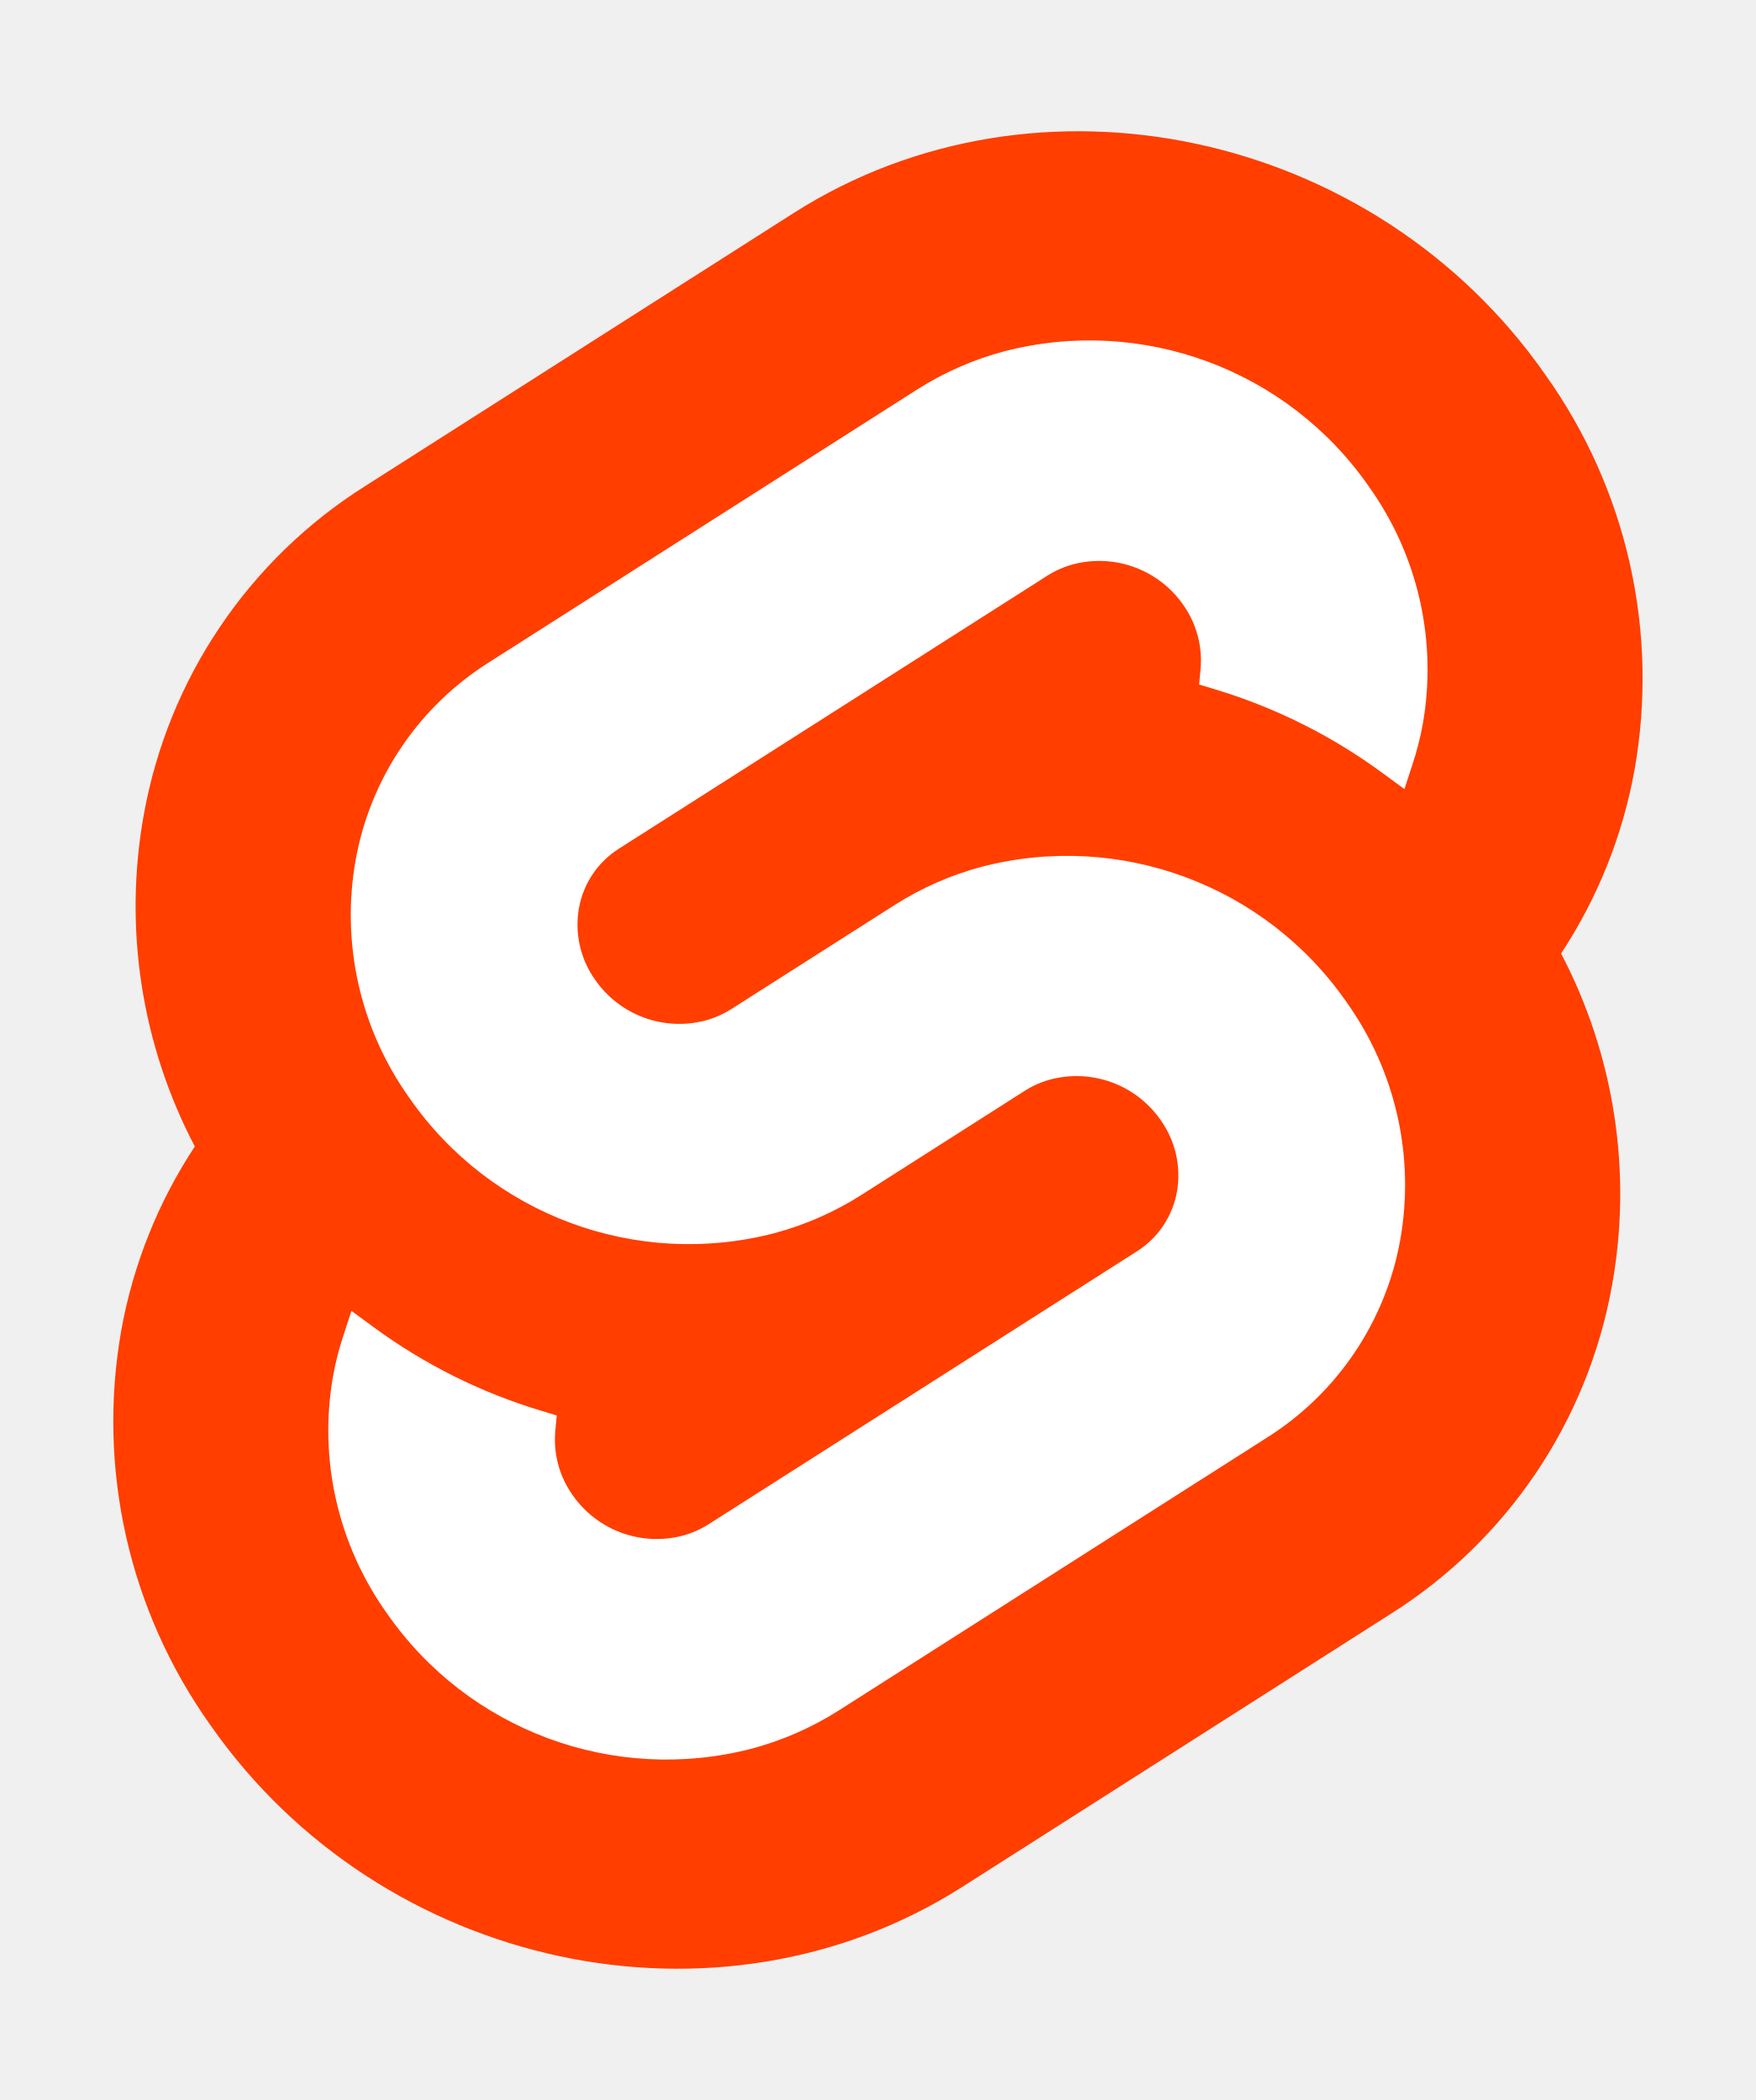
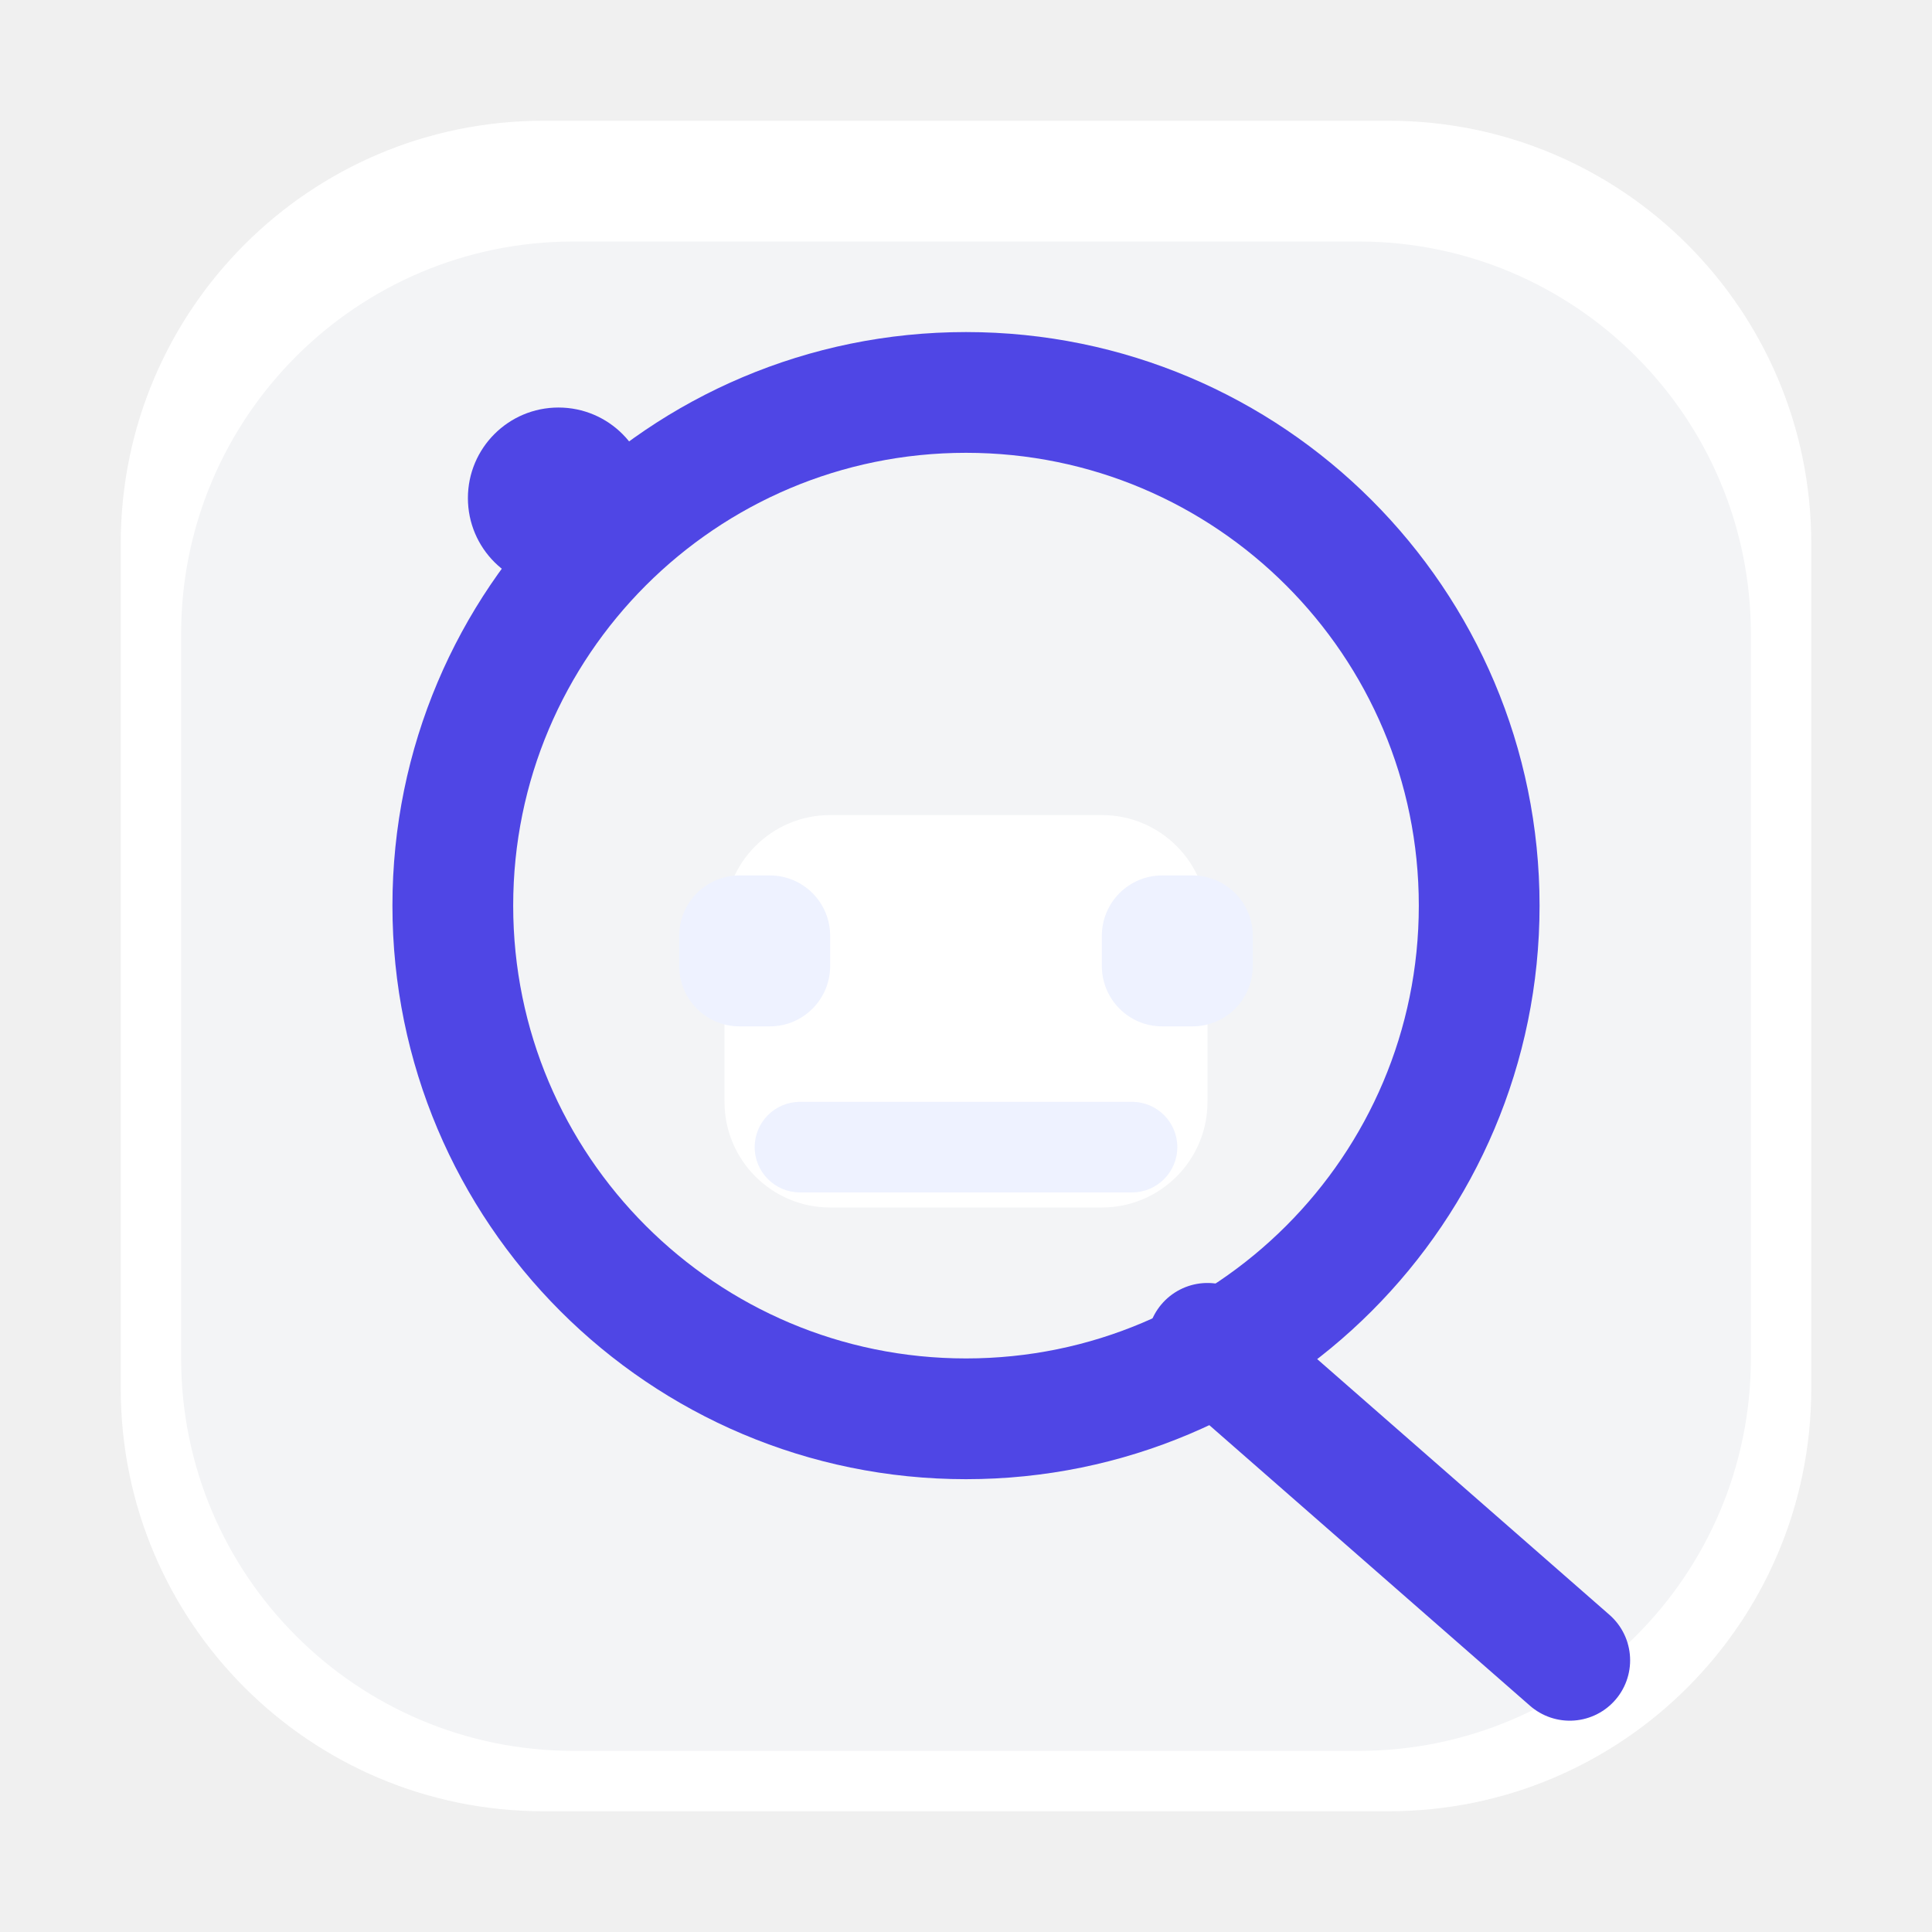
- <svg xmlns="http://www.w3.org/2000/svg" width="107" height="128" viewBox="0 0 107 128">
-   <path d="M94.157 22.819c-10.4-14.885-30.94-19.297-45.792-9.835L22.282 29.608A29.92 29.92 0 0 0 8.764 49.65a31.5 31.5 0 0 0 3.108 20.231 30 30 0 0 0-4.477 11.183 31.9 31.9 0 0 0 5.448 24.116c10.402 14.887 30.942 19.297 45.791 9.835l26.083-16.624A29.92 29.92 0 0 0 98.235 78.35a31.53 31.53 0 0 0-3.105-20.232 30 30 0 0 0 4.474-11.182 31.88 31.88 0 0 0-5.447-24.116" style="fill:#ff3e00" />
-   <path d="M45.817 106.582a20.72 20.72 0 0 1-22.237-8.243 19.17 19.17 0 0 1-3.277-14.503 18 18 0 0 1 .624-2.435l.49-1.498 1.337.981a33.6 33.6 0 0 0 10.203 5.098l.97.294-.09.968a5.85 5.85 0 0 0 1.052 3.878 6.24 6.24 0 0 0 6.695 2.485 5.8 5.8 0 0 0 1.603-.704L69.27 76.28a5.43 5.43 0 0 0 2.45-3.631 5.8 5.8 0 0 0-.987-4.371 6.24 6.24 0 0 0-6.698-2.487 5.7 5.7 0 0 0-1.6.704l-9.953 6.345a19 19 0 0 1-5.296 2.326 20.72 20.72 0 0 1-22.237-8.243 19.17 19.17 0 0 1-3.277-14.502 17.99 17.99 0 0 1 8.13-12.052l26.081-16.623a19 19 0 0 1 5.3-2.329 20.72 20.72 0 0 1 22.237 8.243 19.17 19.17 0 0 1 3.277 14.503 18 18 0 0 1-.624 2.435l-.49 1.498-1.337-.98a33.6 33.6 0 0 0-10.203-5.1l-.97-.294.09-.968a5.86 5.86 0 0 0-1.052-3.878 6.24 6.24 0 0 0-6.696-2.485 5.8 5.8 0 0 0-1.602.704L37.73 51.72a5.42 5.42 0 0 0-2.449 3.63 5.79 5.79 0 0 0 .986 4.372 6.24 6.24 0 0 0 6.698 2.486 5.8 5.8 0 0 0 1.602-.704l9.952-6.342a19 19 0 0 1 5.295-2.328 20.72 20.72 0 0 1 22.237 8.242 19.17 19.17 0 0 1 3.277 14.503 18 18 0 0 1-8.13 12.053l-26.081 16.622a19 19 0 0 1-5.3 2.328" style="fill:#fff" />
+ <svg xmlns="http://www.w3.org/2000/svg" width="128" height="128" viewBox="0 0 128 128">
+   <rect x="8" y="8" width="112" height="112" rx="28" fill="#ffffff" />
+   <rect x="12" y="16" width="104" height="100" rx="26" fill="#f3f4f6" />
+   <g fill="none" stroke="#4f46e5" stroke-width="8" stroke-linecap="round" stroke-linejoin="round">
+     <circle cx="64" cy="60" r="34" />
+     <circle cx="37" cy="33" r="6" fill="#4f46e5" stroke="none" />
+     <path d="M80 89 L104 110" />
+   </g>
+   <g>
+     <rect x="48" y="54" width="32" height="26" rx="7" fill="#ffffff" />
+     <rect x="45" y="58" width="10" height="10" rx="4" fill="#eef2ff" />
+     <rect x="73" y="58" width="10" height="10" rx="4" fill="#eef2ff" />
+     <rect x="50" y="73" width="28" height="6" rx="3" fill="#eef2ff" />
+   </g>
</svg>
